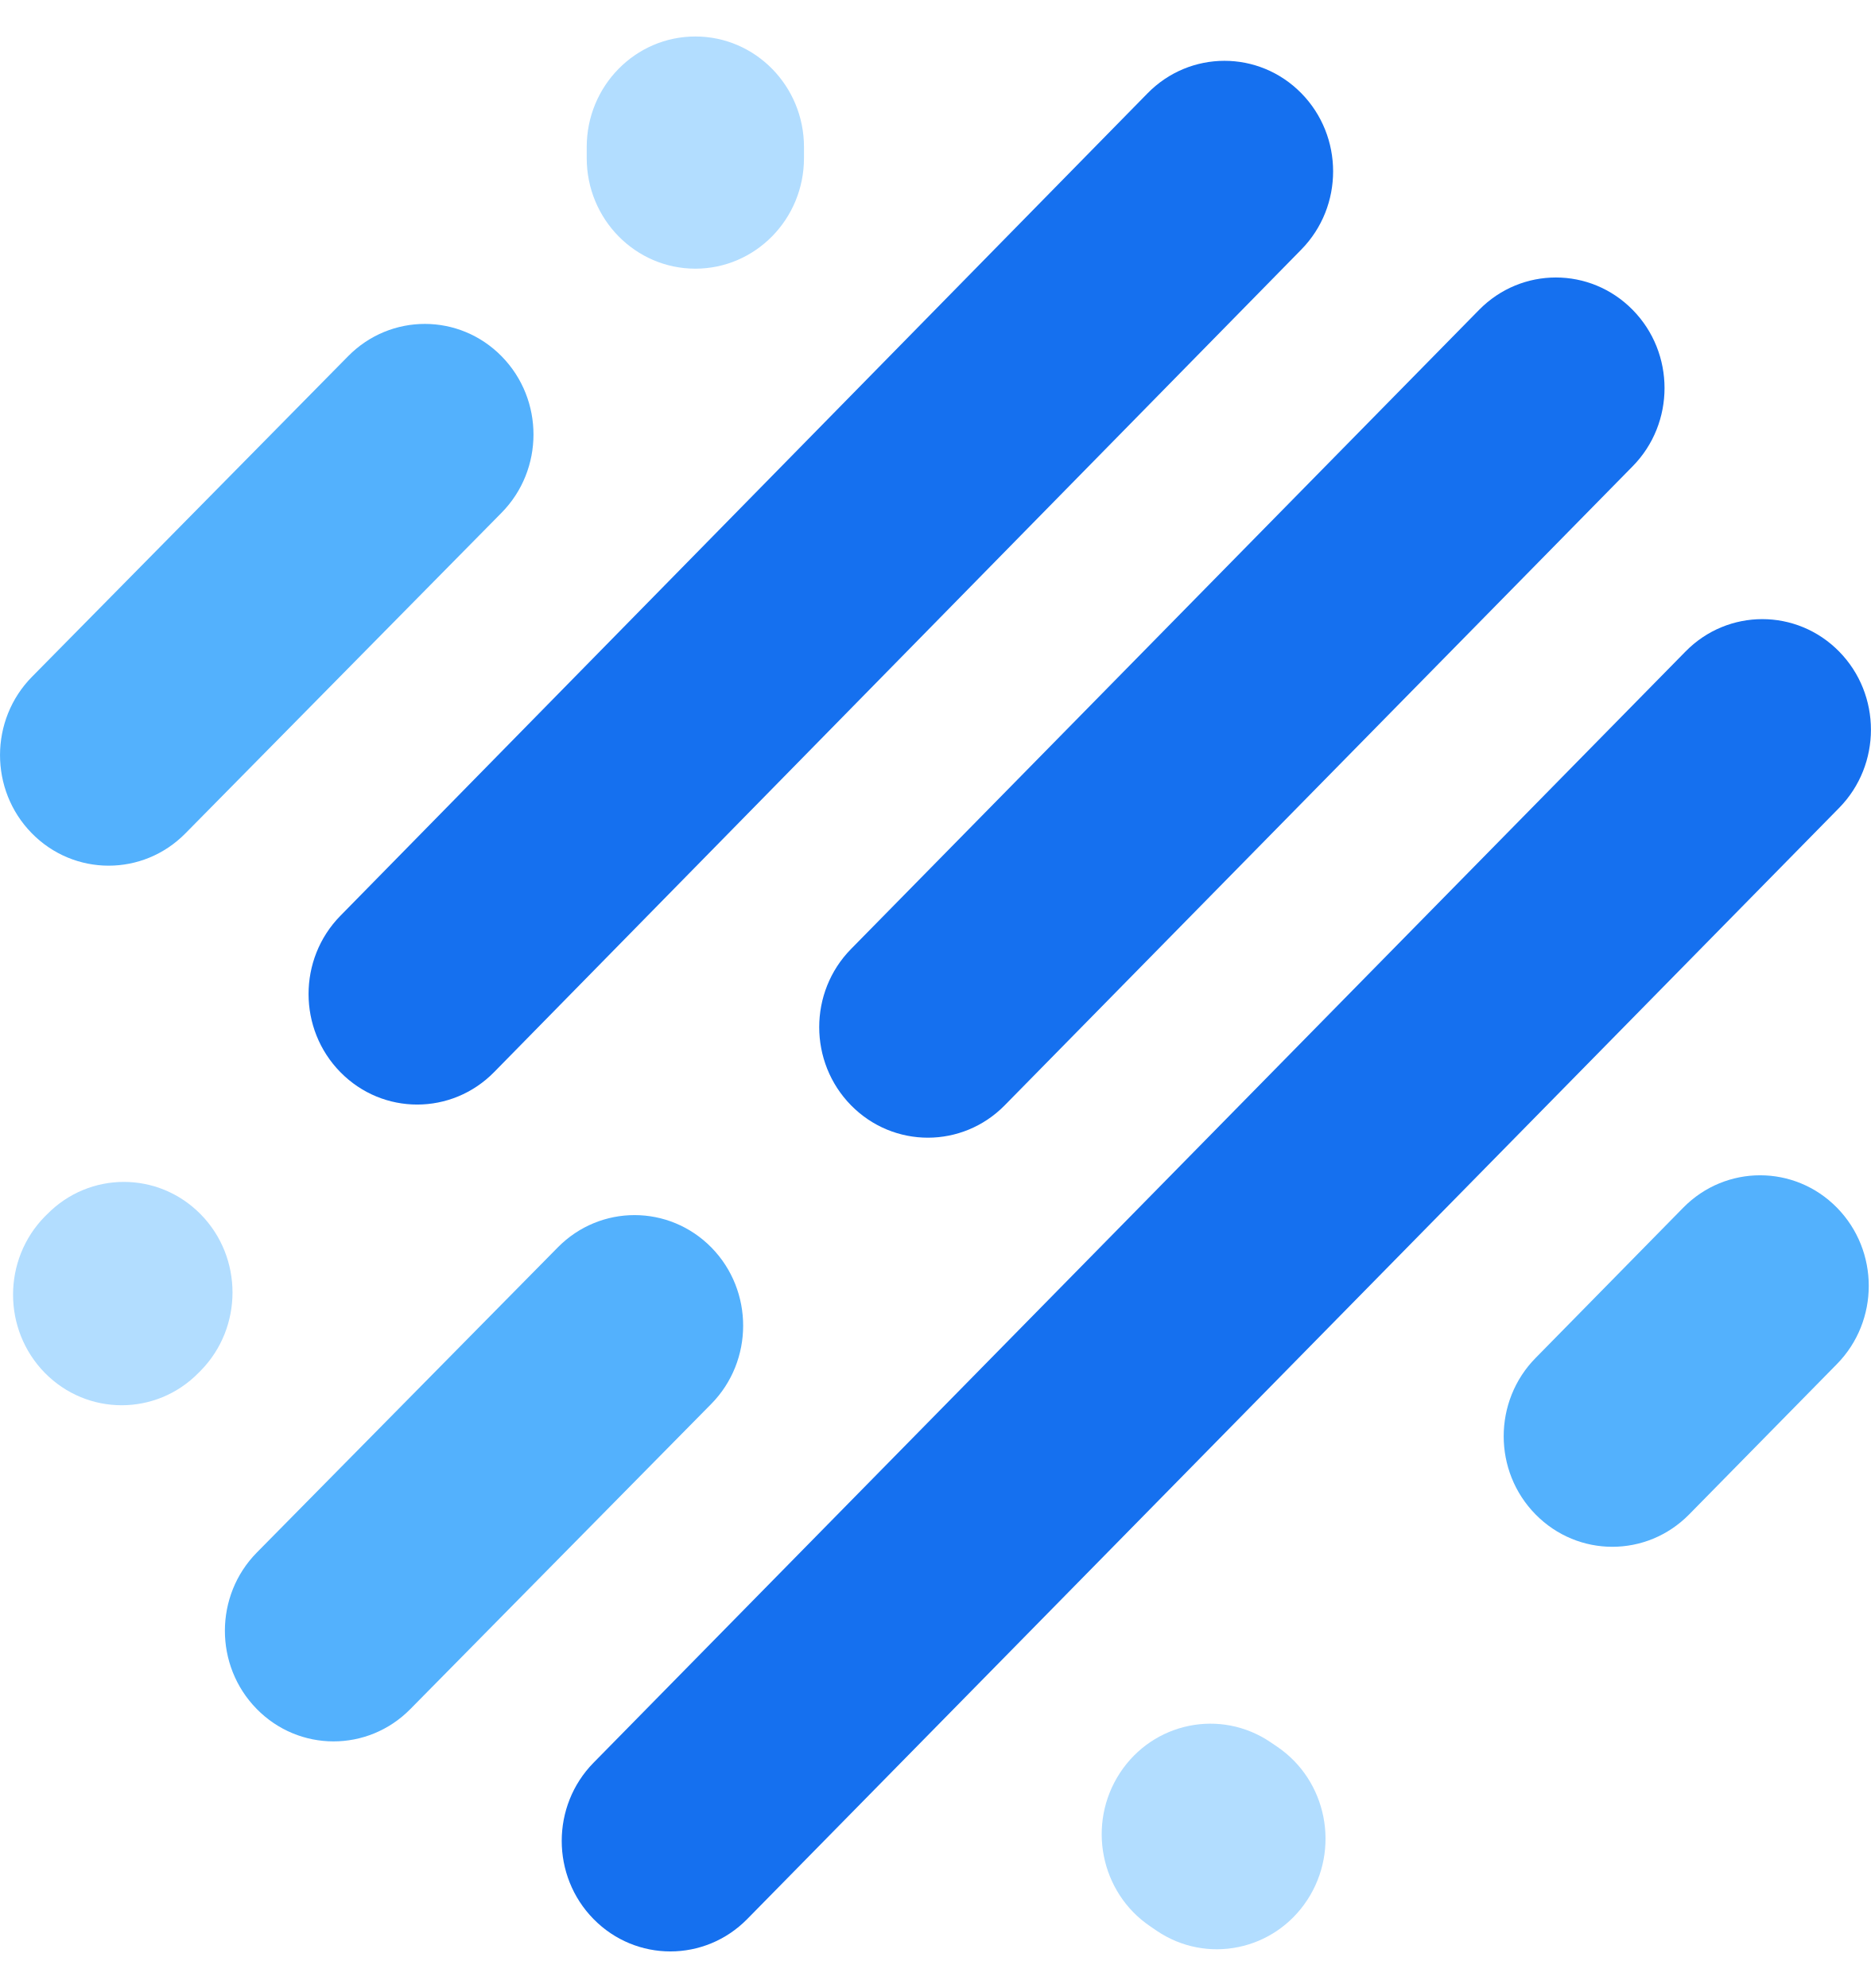
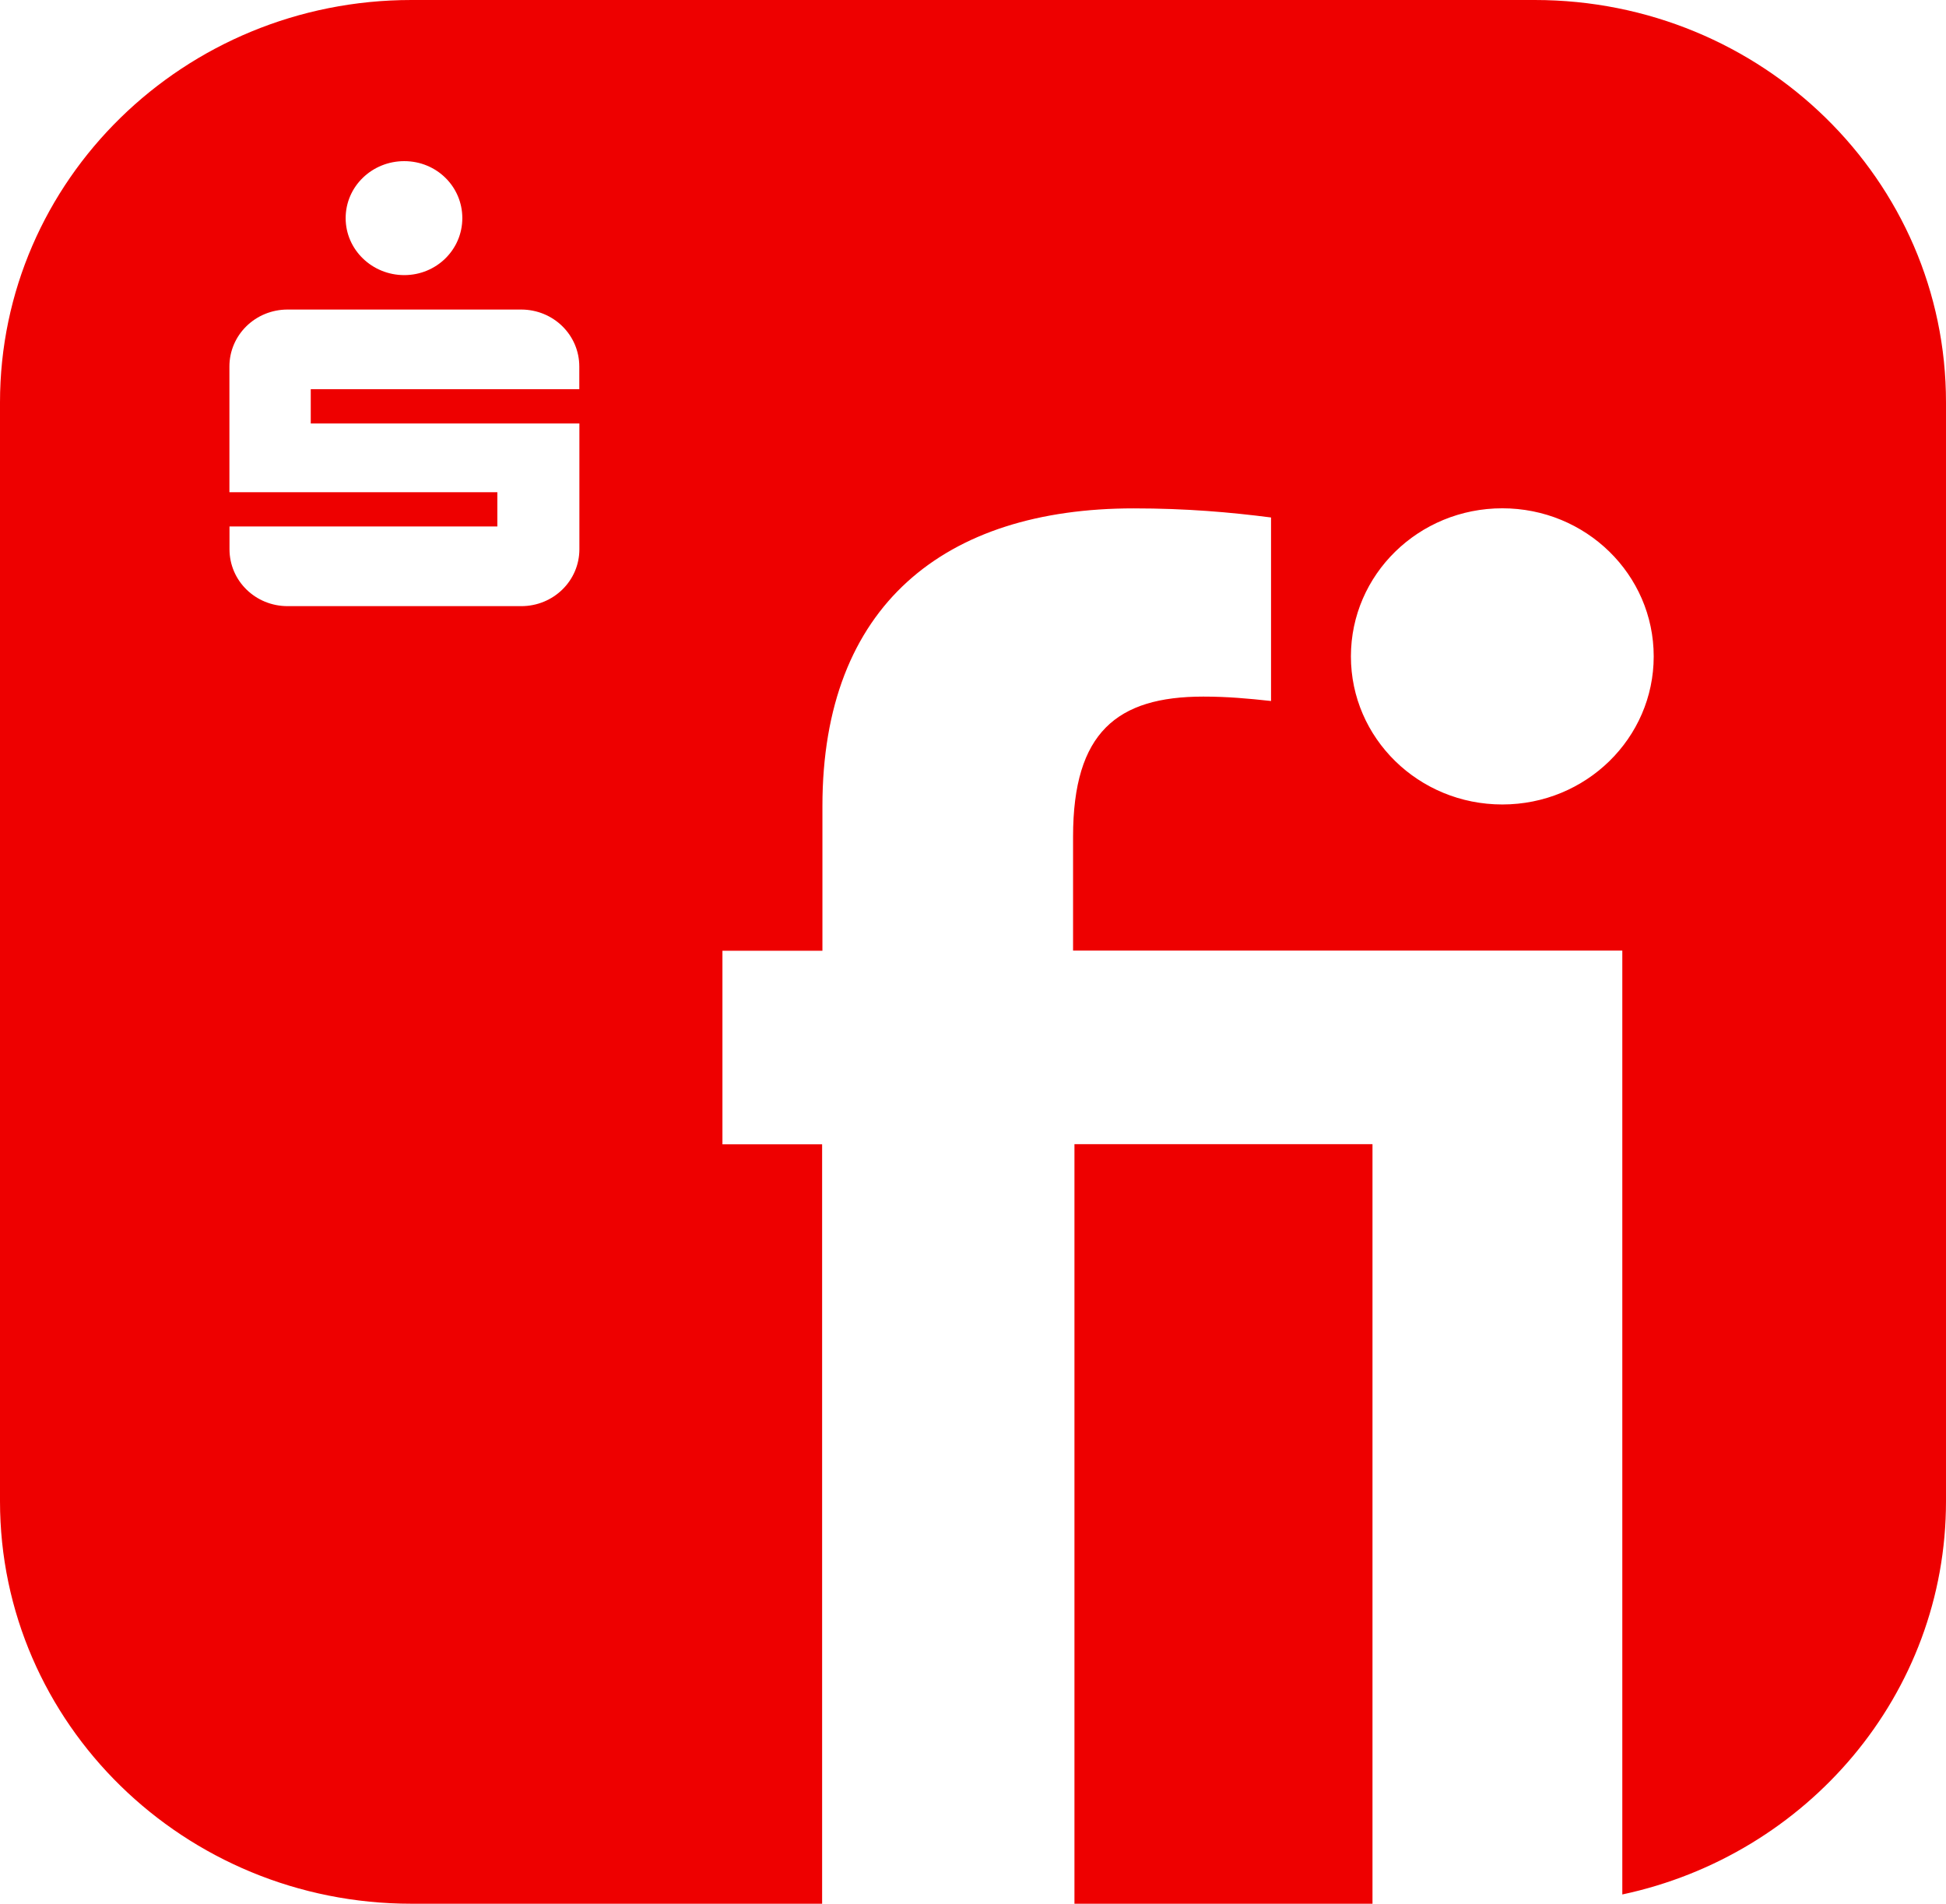
- <svg xmlns="http://www.w3.org/2000/svg" width="32" height="34" viewBox="0 0 32 34" fill="none">
-   <path fill-rule="evenodd" clip-rule="evenodd" d="M3.433 20.768C4.158 21.506 4.158 22.703 3.433 23.442L3.395 23.48C2.67 24.218 1.493 24.218 0.767 23.48C0.042 22.741 0.042 21.544 0.767 20.805L0.805 20.768C1.53 20.029 2.707 20.029 3.433 20.768Z" fill="#B2DDFF" />
-   <path fill-rule="evenodd" clip-rule="evenodd" d="M12.169 21.337C12.893 22.077 12.891 23.275 12.164 24.012L7.017 29.231C6.29 29.968 5.113 29.966 4.389 29.226C3.664 28.486 3.666 27.289 4.393 26.552L9.541 21.333C10.268 20.596 11.444 20.598 12.169 21.337Z" fill="#53B1FD" />
-   <path fill-rule="evenodd" clip-rule="evenodd" d="M19.155 30.322C19.724 29.453 20.878 29.218 21.732 29.797L21.844 29.873C22.698 30.452 22.928 31.626 22.359 32.495C21.79 33.364 20.636 33.599 19.782 33.02L19.671 32.944C18.817 32.365 18.586 31.191 19.155 30.322Z" fill="#B2DDFF" />
-   <path fill-rule="evenodd" clip-rule="evenodd" d="M31.418 20.654C32.144 21.393 32.144 22.59 31.418 23.329L28.891 25.9C28.165 26.639 26.989 26.639 26.263 25.9C25.537 25.162 25.537 23.965 26.263 23.226L28.79 20.654C29.516 19.916 30.693 19.916 31.418 20.654Z" fill="#53B1FD" />
-   <path fill-rule="evenodd" clip-rule="evenodd" d="M31.456 11.143C32.181 11.881 32.181 13.079 31.456 13.817L12.78 32.821C12.054 33.559 10.877 33.559 10.152 32.821C9.426 32.083 9.426 30.885 10.152 30.147L28.828 11.143C29.553 10.404 30.73 10.404 31.456 11.143Z" fill="#1570EF" />
-   <path fill-rule="evenodd" clip-rule="evenodd" d="M27.925 5.3C28.651 6.038 28.651 7.236 27.925 7.974L17.184 18.904C16.458 19.642 15.282 19.642 14.556 18.904C13.83 18.165 13.83 16.968 14.556 16.23L25.297 5.3C26.023 4.561 27.199 4.561 27.925 5.3Z" fill="#1570EF" />
-   <path fill-rule="evenodd" clip-rule="evenodd" d="M22.256 1.593C22.982 2.331 22.983 3.528 22.258 4.267L8.451 18.336C7.725 19.075 6.549 19.076 5.823 18.338C5.096 17.6 5.096 16.402 5.821 15.663L19.628 1.595C20.353 0.856 21.53 0.855 22.256 1.593Z" fill="#1570EF" />
-   <path fill-rule="evenodd" clip-rule="evenodd" d="M8.582 6.096C9.307 6.836 9.305 8.033 8.578 8.77L3.17 14.254C2.443 14.991 1.266 14.989 0.542 14.249C-0.182 13.51 -0.18 12.312 0.547 11.575L5.954 6.092C6.681 5.354 7.858 5.356 8.582 6.096Z" fill="#53B1FD" />
-   <path fill-rule="evenodd" clip-rule="evenodd" d="M11.893 0.624C12.919 0.624 13.751 1.471 13.751 2.515V2.704C13.751 3.748 12.919 4.595 11.893 4.595C10.867 4.595 10.035 3.748 10.035 2.704V2.515C10.035 1.471 10.867 0.624 11.893 0.624Z" fill="#B2DDFF" />
+ <svg xmlns="http://www.w3.org/2000/svg" width="46" height="45" overflow="hidden">
+   <defs>
+     <clipPath id="clip0">
+       <rect x="1199" y="35" width="46" height="45" />
+     </clipPath>
+   </defs>
+   <g clip-path="url(#clip0)" transform="translate(-1199 -35)">
+     <path d="M24.846 27.045 31.738 27.045 31.738 45 24.846 45 24.846 27.045 24.846 27.045Z" fill="#EE0000" fill-rule="evenodd" transform="matrix(1.02222 0 0 1 1199 35)" />
+     <path d="M35.49 0 9.514 0C4.258 0 0 4.256 0 9.514L0 35.486C0 40.738 4.258 45 9.514 45L19.011 45 19.011 27.049 16.706 27.049 16.706 22.474 19.018 22.474 19.018 19.054C19.018 14.307 21.845 12.017 26.214 12.017 27.442 12.017 28.447 12.108 29.392 12.232L29.392 16.57C28.861 16.511 28.383 16.466 27.826 16.466 25.832 16.466 24.814 17.312 24.814 19.774L24.814 22.47 37.515 22.47 37.515 44.781C41.796 43.849 45 40.043 45 35.488L45 9.514C45.004 4.258 40.748 0 35.49 0ZM9.348 3.809C10.094 3.809 10.691 4.409 10.691 5.156 10.691 5.902 10.092 6.503 9.348 6.503 8.603 6.503 7.993 5.902 7.993 5.156 7.993 4.409 8.601 3.809 9.348 3.809ZM13.398 9.2 7.186 9.2 7.186 10.009 13.398 10.009 13.398 12.982C13.398 13.729 12.797 14.328 12.053 14.328L6.652 14.328C5.906 14.328 5.307 13.729 5.307 12.982L5.307 12.444 11.501 12.444 11.501 11.635 5.305 11.635 5.305 8.664C5.305 7.918 5.906 7.317 6.65 7.317L12.051 7.317C12.797 7.317 13.396 7.918 13.396 8.664L13.396 9.2ZM34.74 19.016C32.805 19.016 31.239 17.45 31.239 15.516 31.239 13.581 32.805 12.015 34.74 12.015 36.674 12.015 38.241 13.581 38.241 15.516 38.241 17.45 36.674 19.016 34.74 19.016Z" fill="#EE0000" fill-rule="evenodd" transform="matrix(1.02222 0 0 1 1199 35)" />
+   </g>
</svg>
